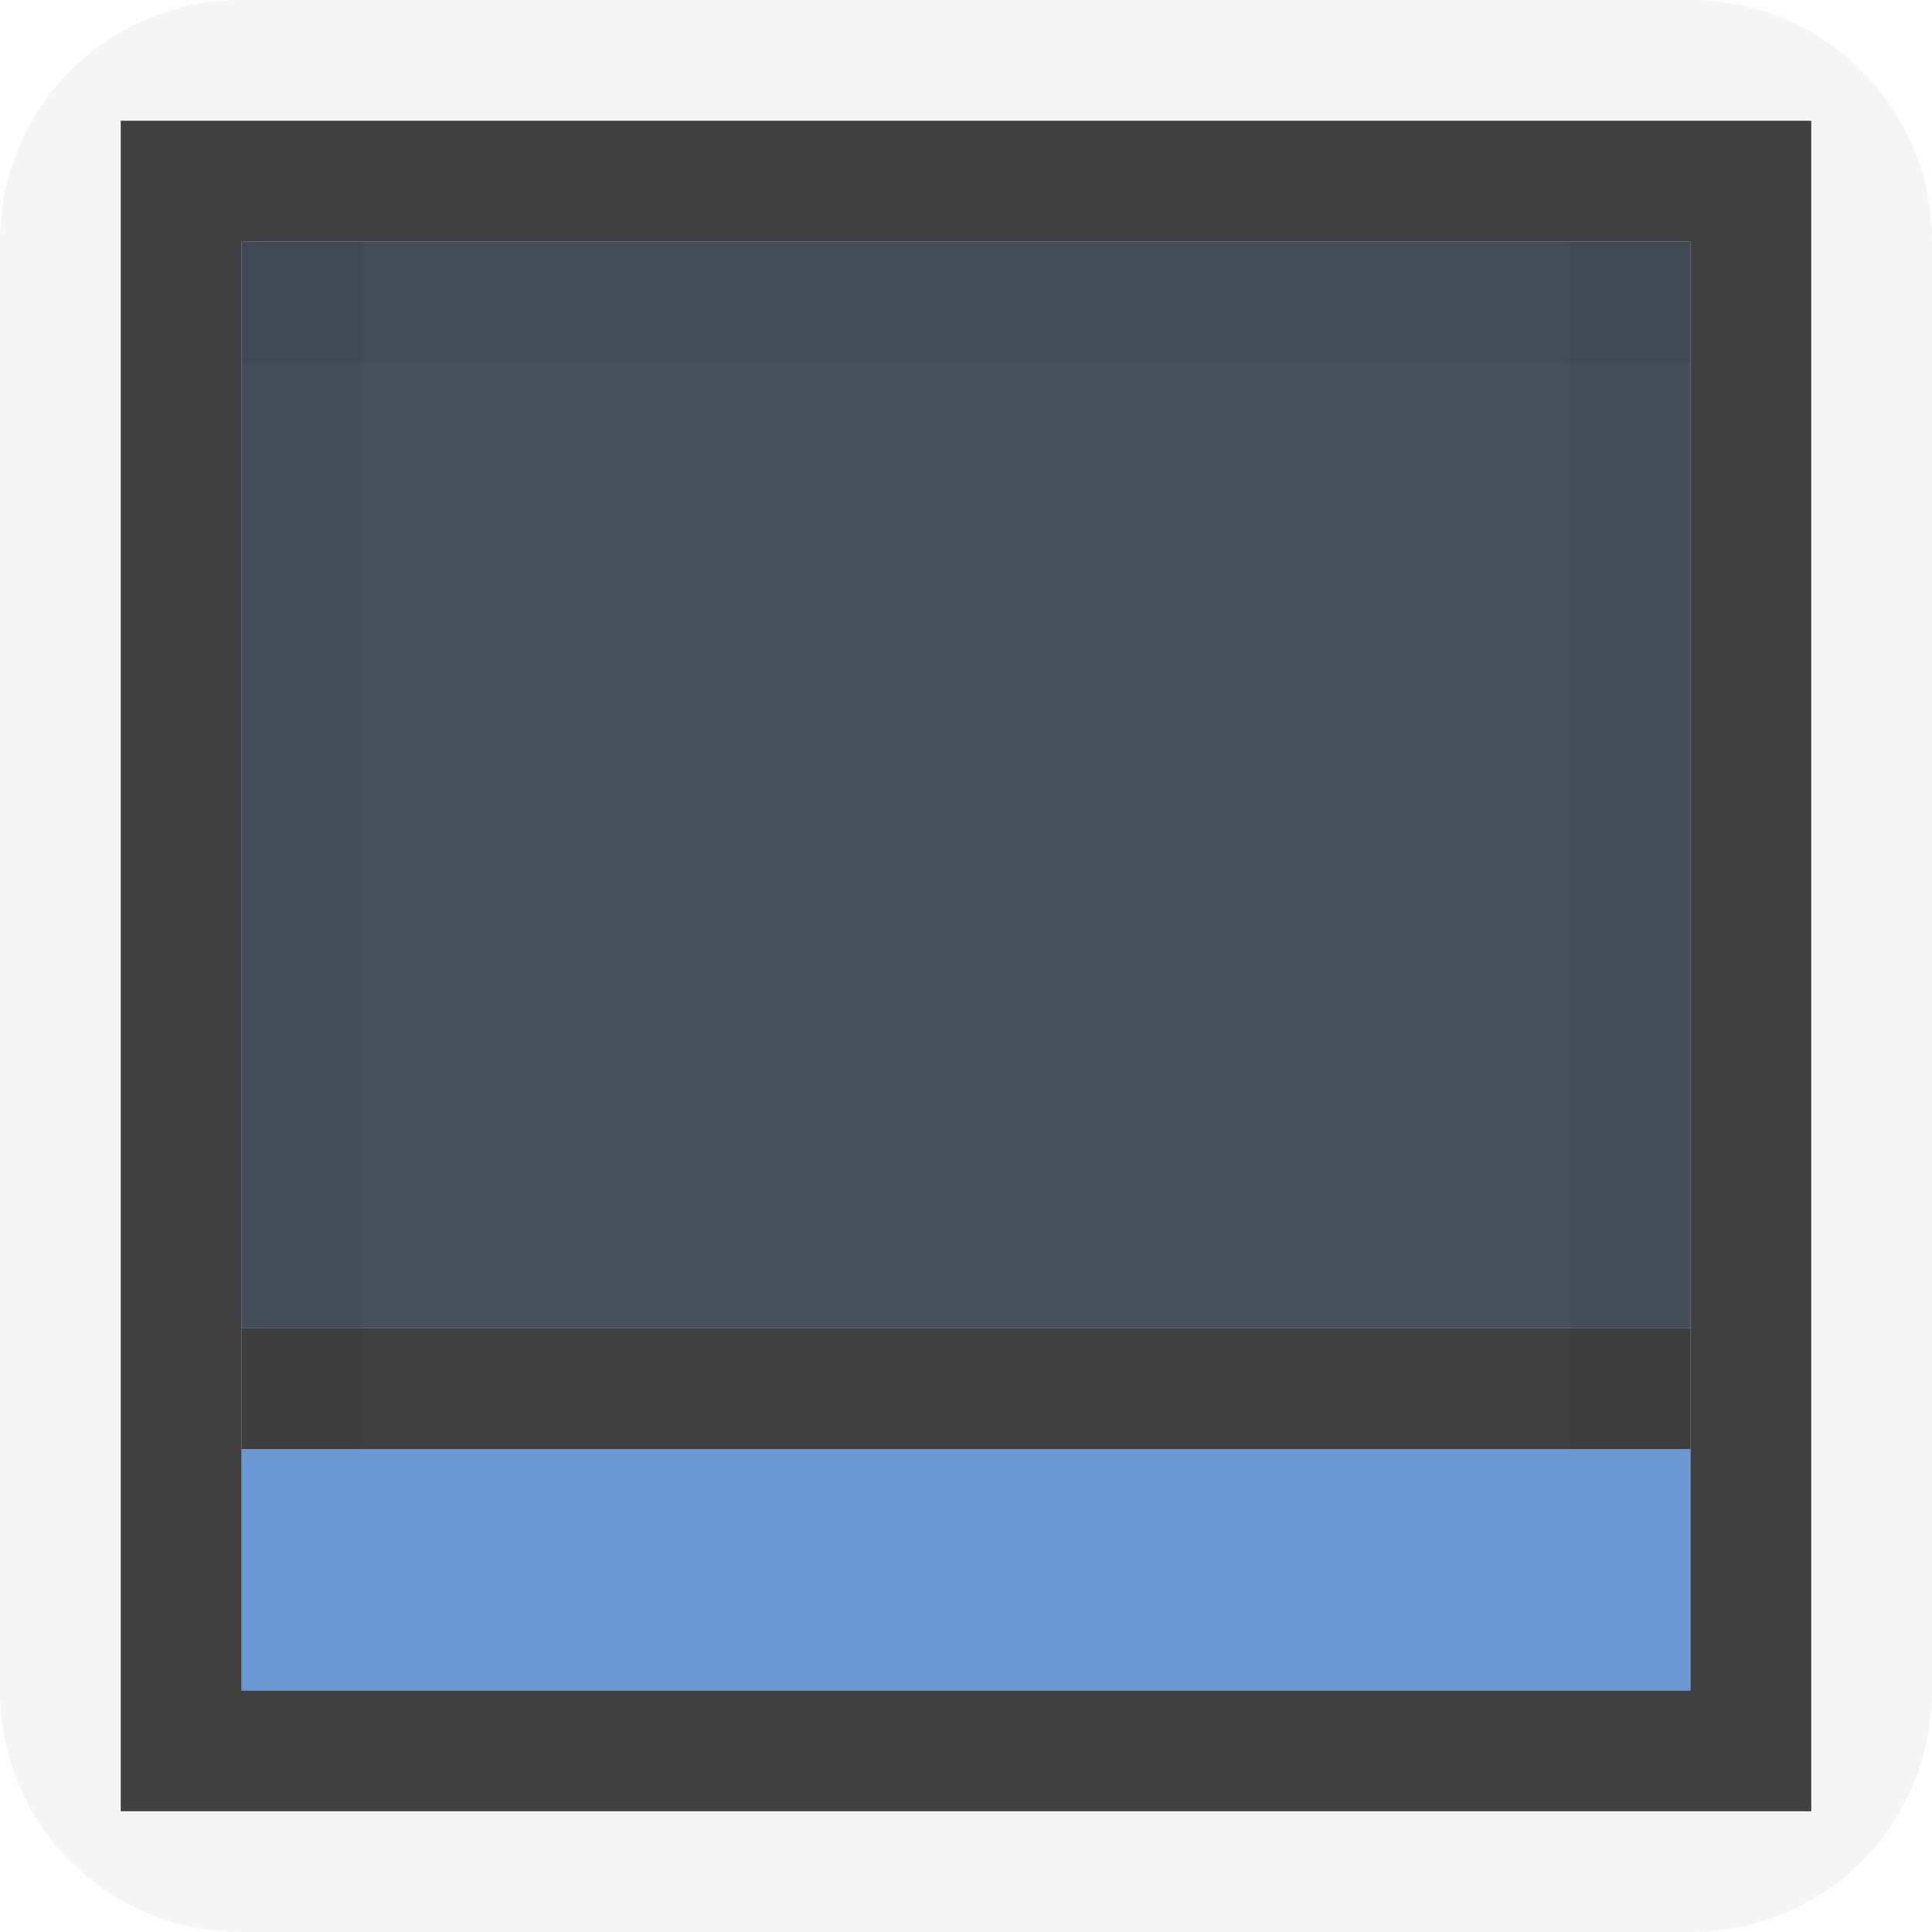
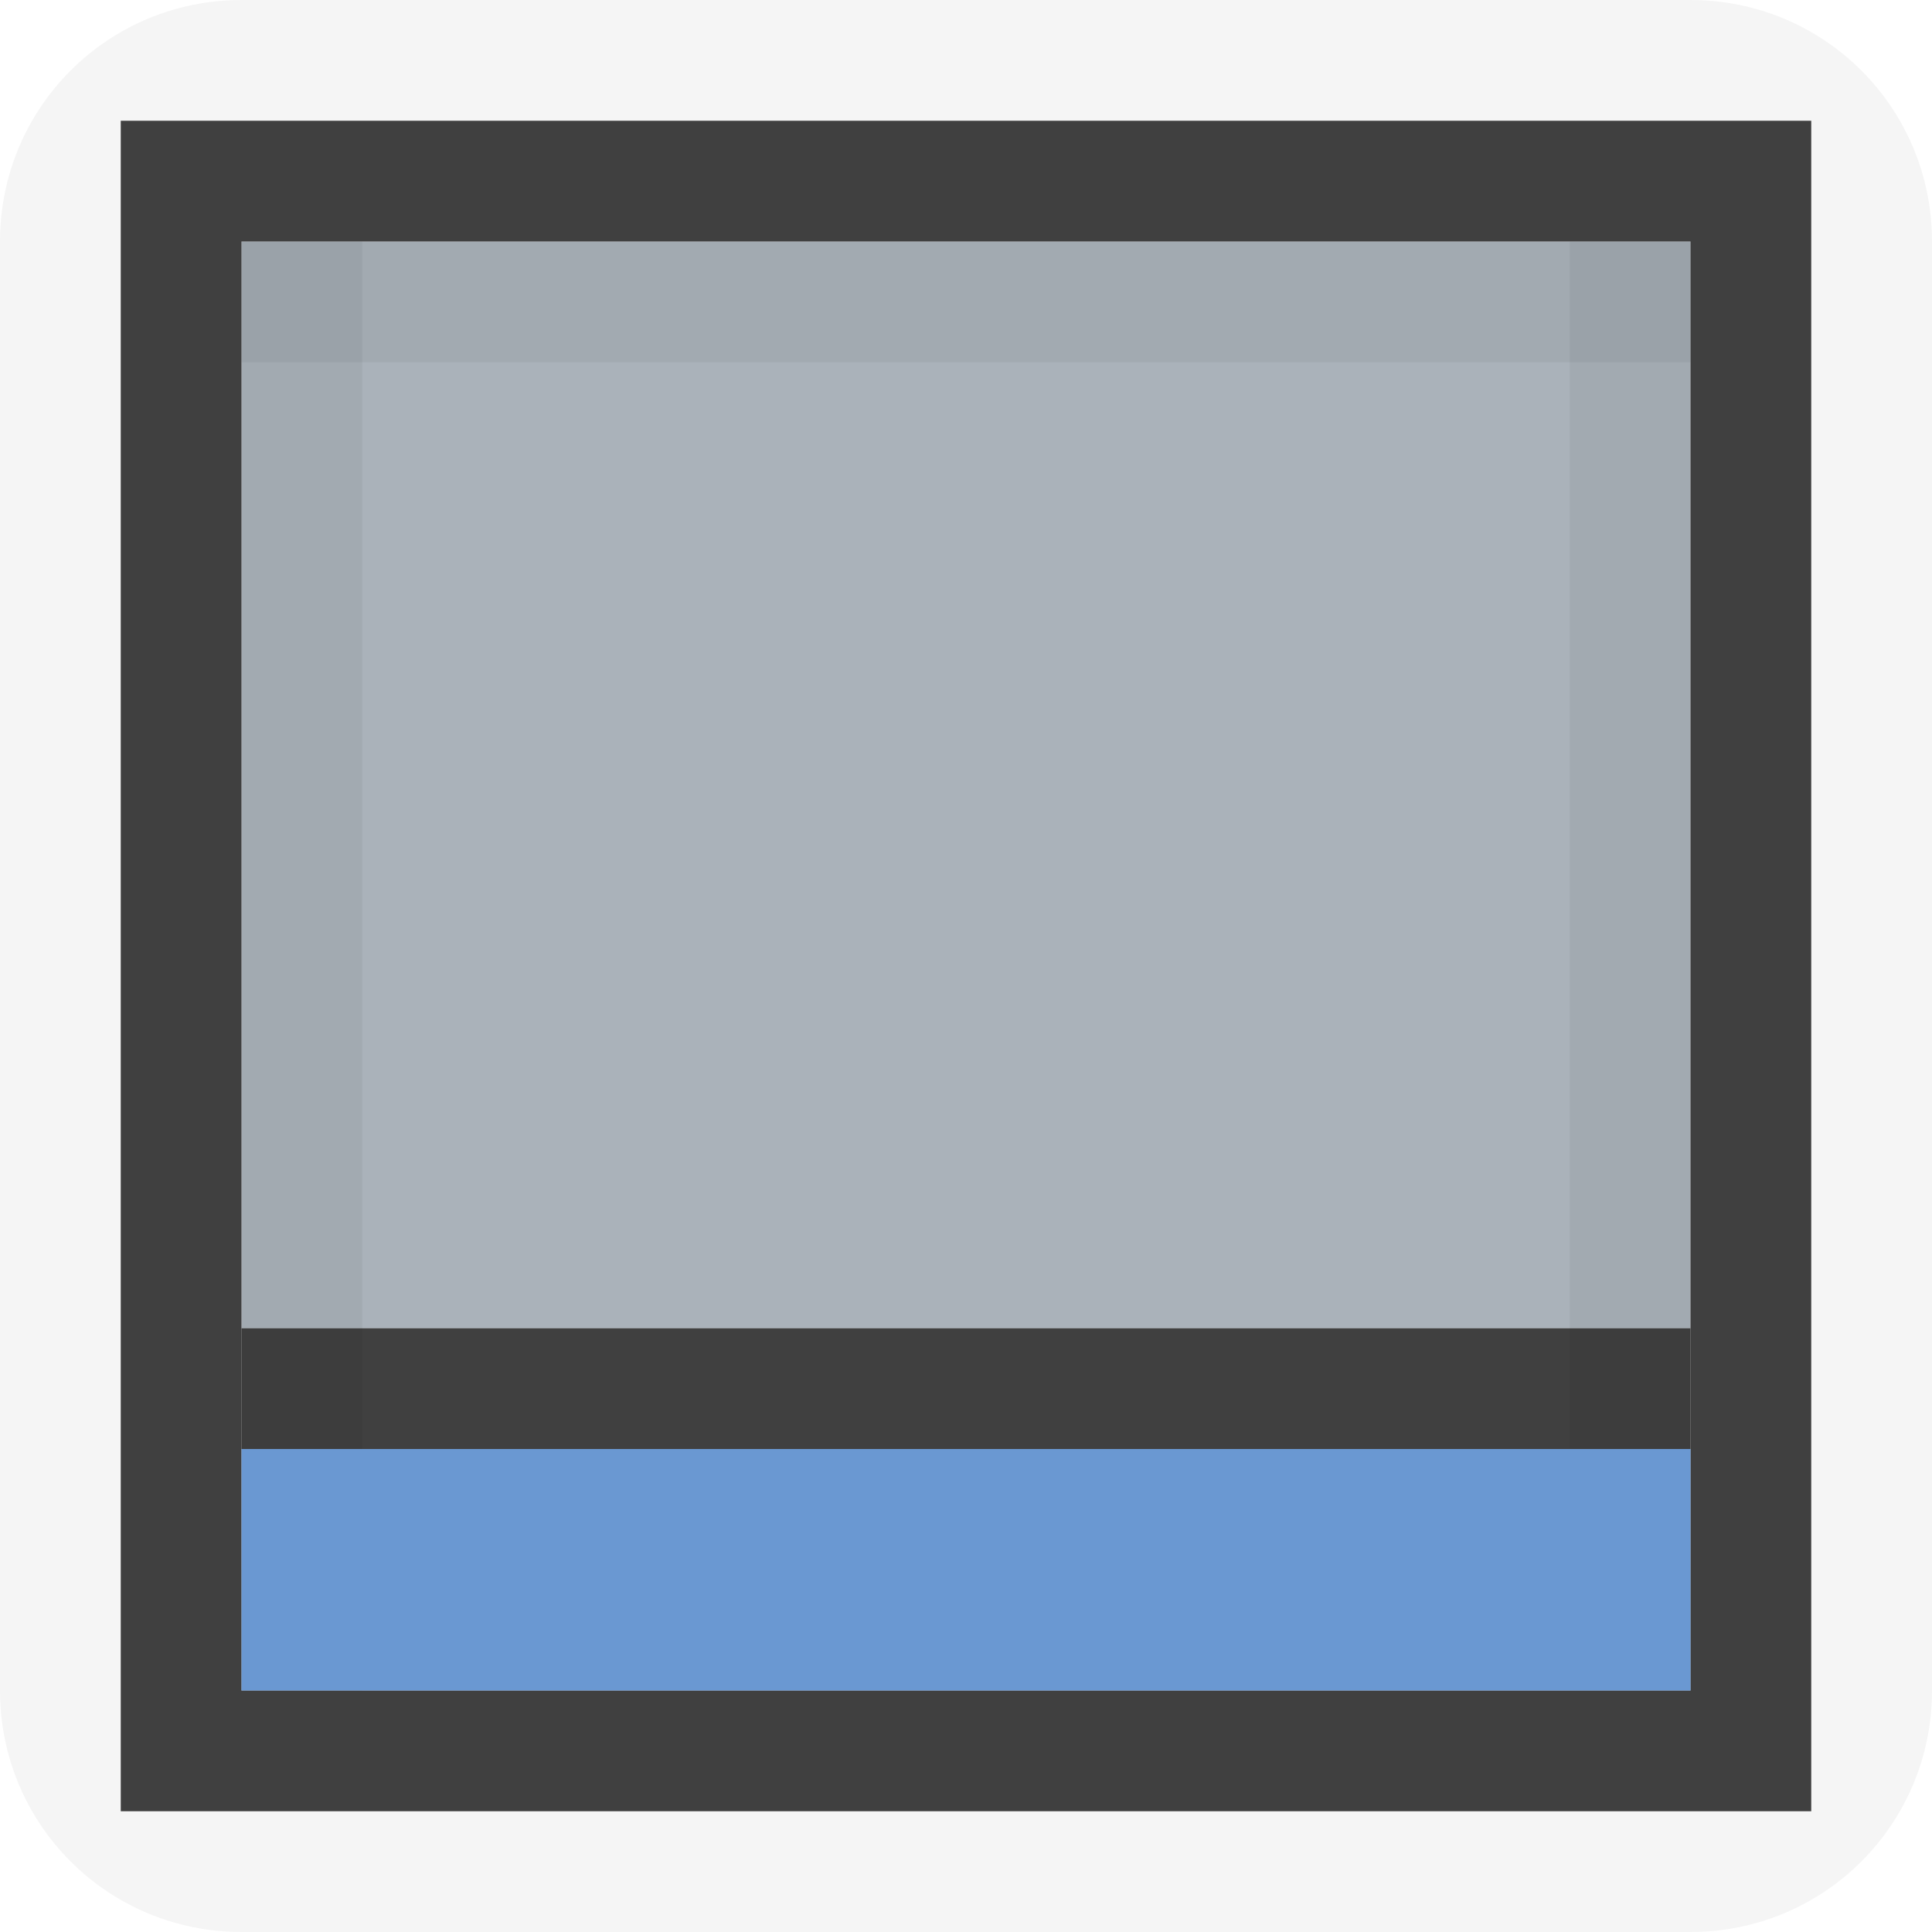
<svg xmlns="http://www.w3.org/2000/svg" width="16" height="16" id="svg11300" version="1.0" style="display:inline;enable-background:new">
  <defs id="defs3" />
  <g style="display:inline" id="layer1" transform="translate(0,-284)">
    <path id="rect4145-7" d="m 14,284 c 1.108,0 2,0.892 2,2 l 0,12 c 0,1.108 -0.892,2 -2,2 l -12,0 c -1.108,0 -2,-0.892 -2,-2 l 0,-12 c 0,-1.108 0.892,-2 2,-2 z m 1,1 -14,0 0,14 14,0 z" style="opacity:0.04;fill:#000000;fill-opacity:1;stroke:none" />
-     <path style="opacity:0.95;fill:#3d4853;fill-opacity:1;stroke:none" d="M 2 2 L 2 11 L 14 11 L 14 2 L 2 2 z M 2 12 L 2 14 L 14 14 L 14 12 L 2 12 z " transform="translate(0,284)" id="rect5188-0-6" />
+     <path style="opacity:0.5;fill:#566676;fill-opacity:1;stroke:none" d="M 2 2 L 2 11 L 14 11 L 14 2 L 2 2 z M 2 12 L 2 14 L 14 14 L 14 12 L 2 12 z " transform="translate(0,284)" id="rect5188-0-6" />
    <path style="opacity:0.75;fill:#000000;fill-opacity:1;stroke:none" d="m 15,285 0,14 -14,0 0,-14 z m -1,1 -12,0 0,12 12,0 z" id="rect5190-8-5" />
    <g style="opacity:1" id="g3087" transform="matrix(-1,0,0,1,16,0)">
      <path id="rect3949" d="m 2,286 12,0 0,1 -12,0 z" style="opacity:0.05;fill:#000000;fill-opacity:1;stroke:none" />
      <path id="rect3951" d="m 286,-3 12,0 0,1 -12,0 z" style="opacity:0.05;fill:#000000;fill-opacity:1;stroke:none" transform="matrix(0,1,-1,0,0,0)" />
      <path id="rect3953" d="m 286,-14 12,0 0,1 -12,0 z" style="opacity:0.05;fill:#000000;fill-opacity:1;stroke:none" transform="matrix(0,1,-1,0,0,0)" />
      <path id="rect3967" d="m 2,297 12,0 0,1 -12,0 z" style="opacity:0.05;fill:#000000;fill-opacity:1;stroke:none" />
    </g>
    <rect y="-14" x="-298" height="12" width="2" id="rect4270-9-0-0-5" style="fill:#6a98d2;fill-opacity:1;stroke:none" transform="matrix(0,-1,-1,0,0,0)" />
    <path id="rect4238-6-0-4" d="m 14,296 0,-1 -12,0 0,1 z" style="opacity:0.75;fill:#000000;fill-opacity:1;stroke:none" />
  </g>
</svg>
